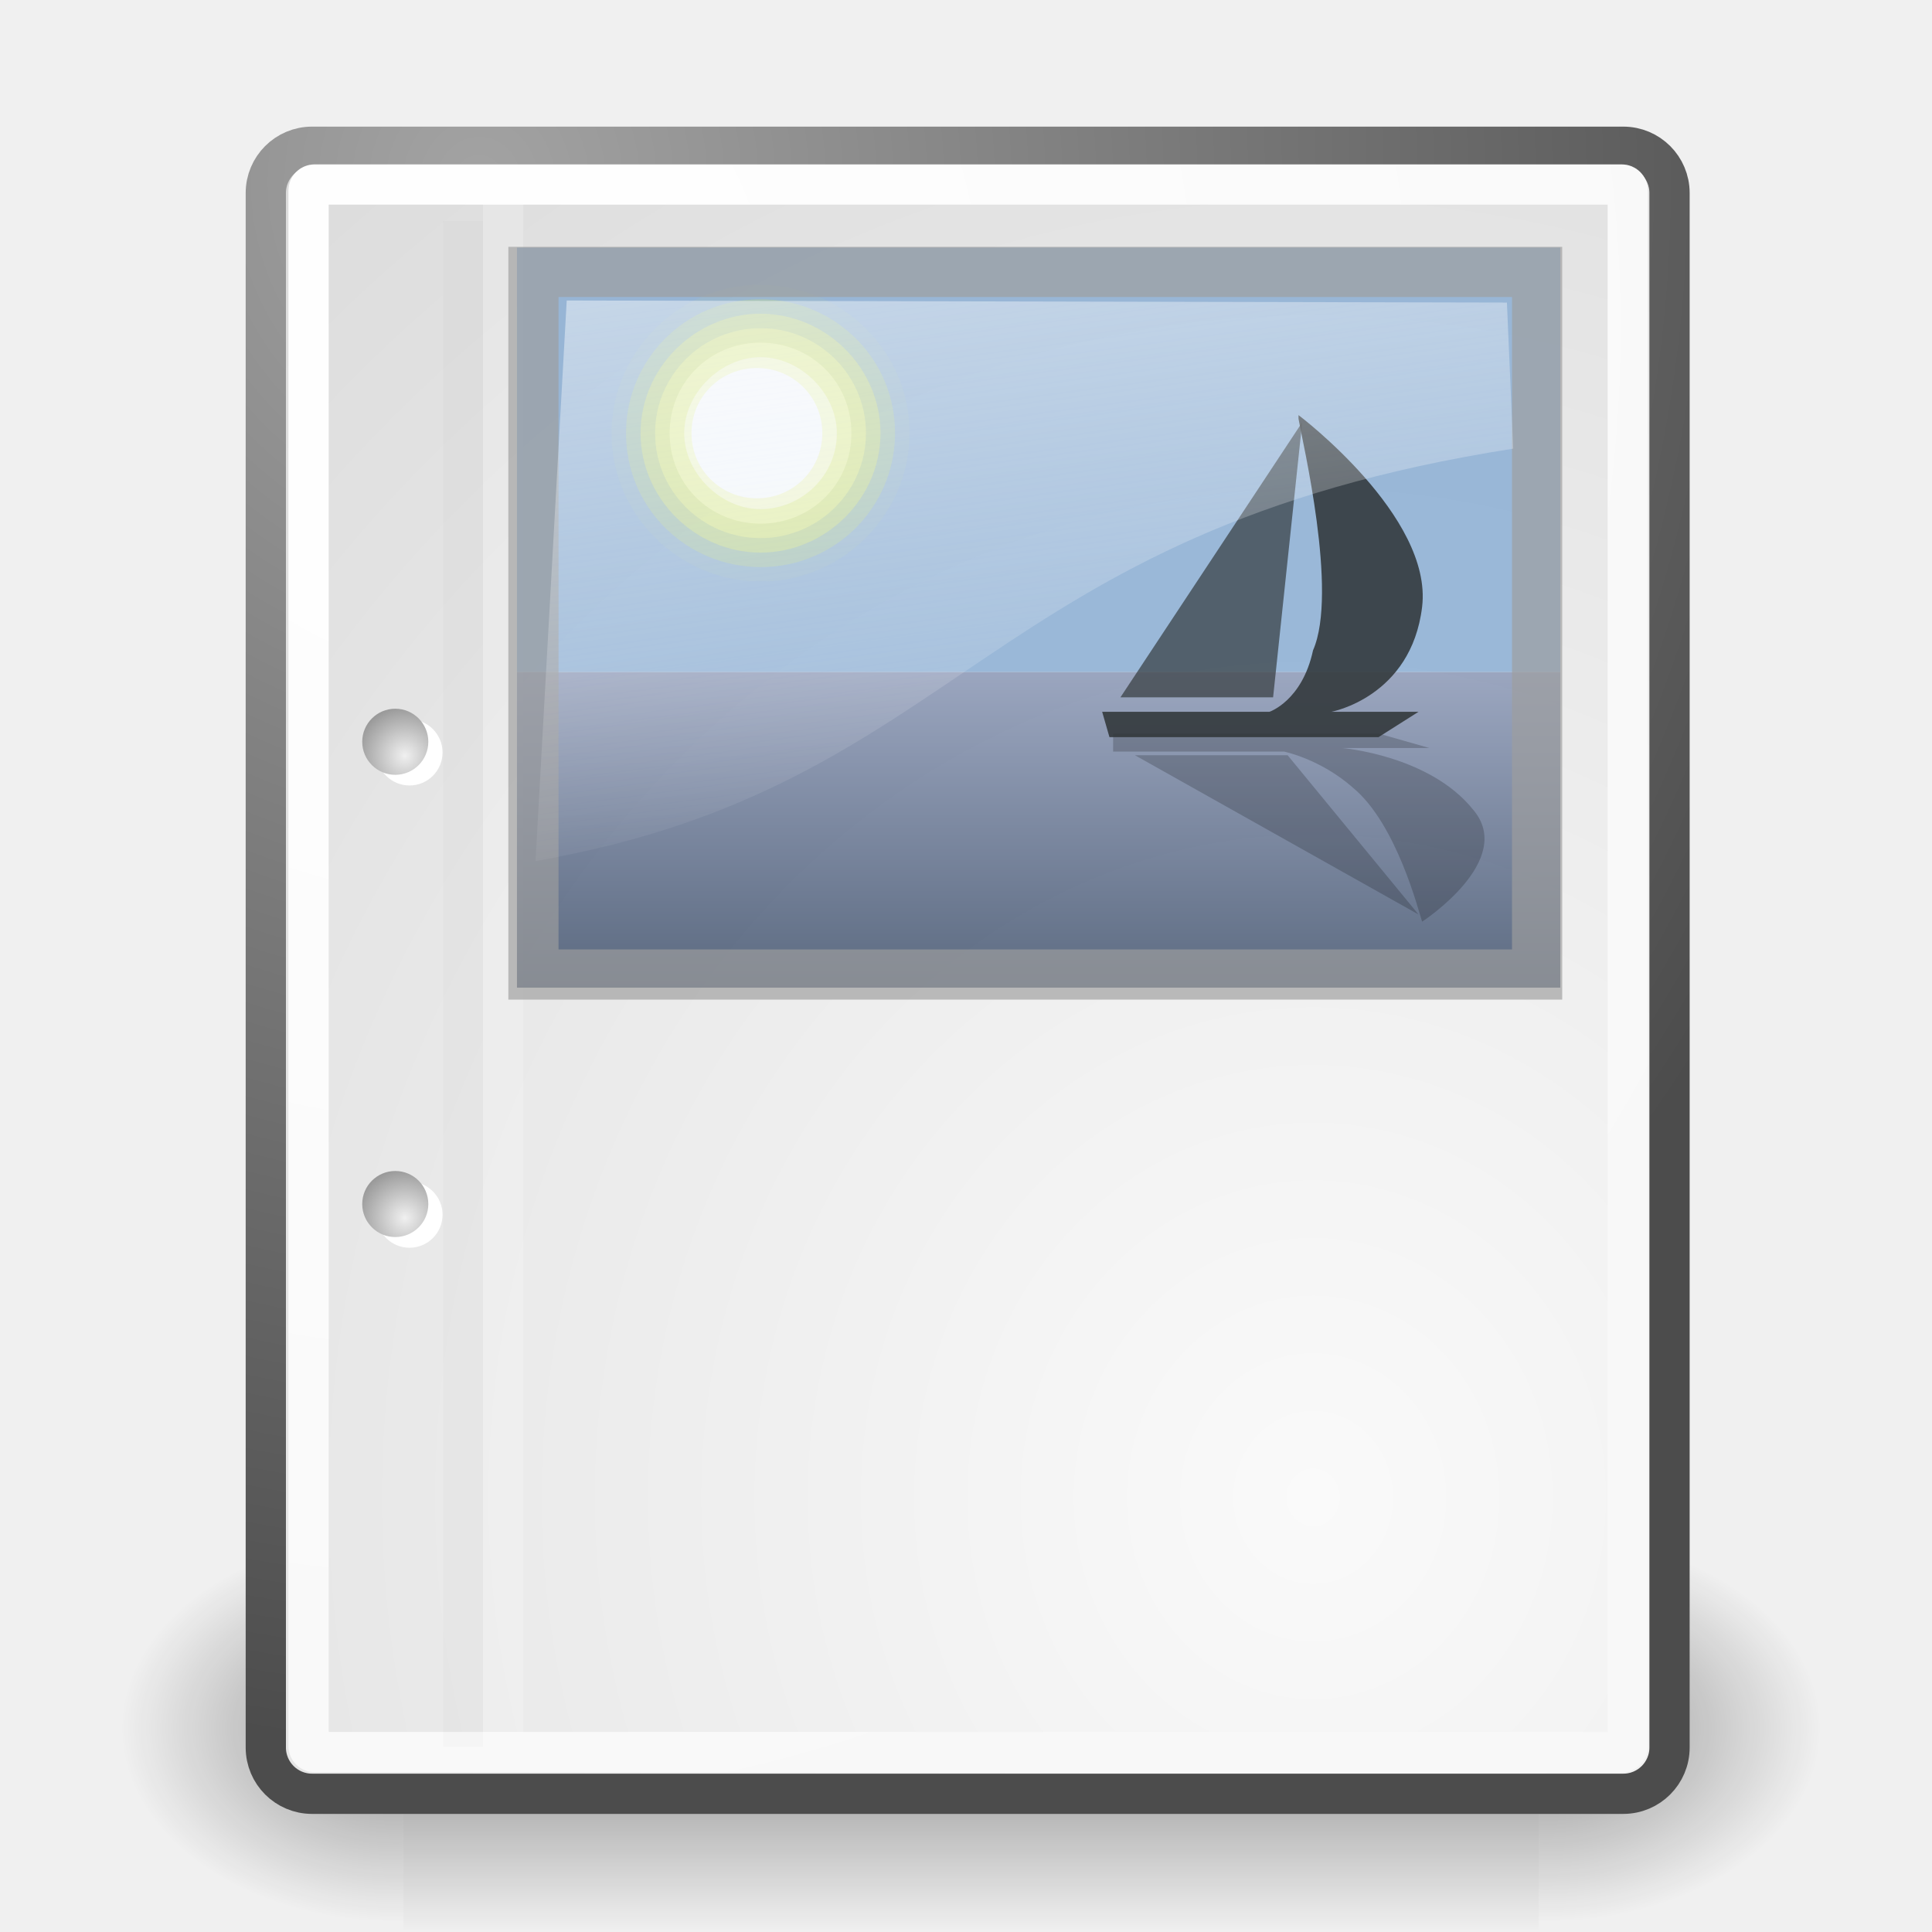
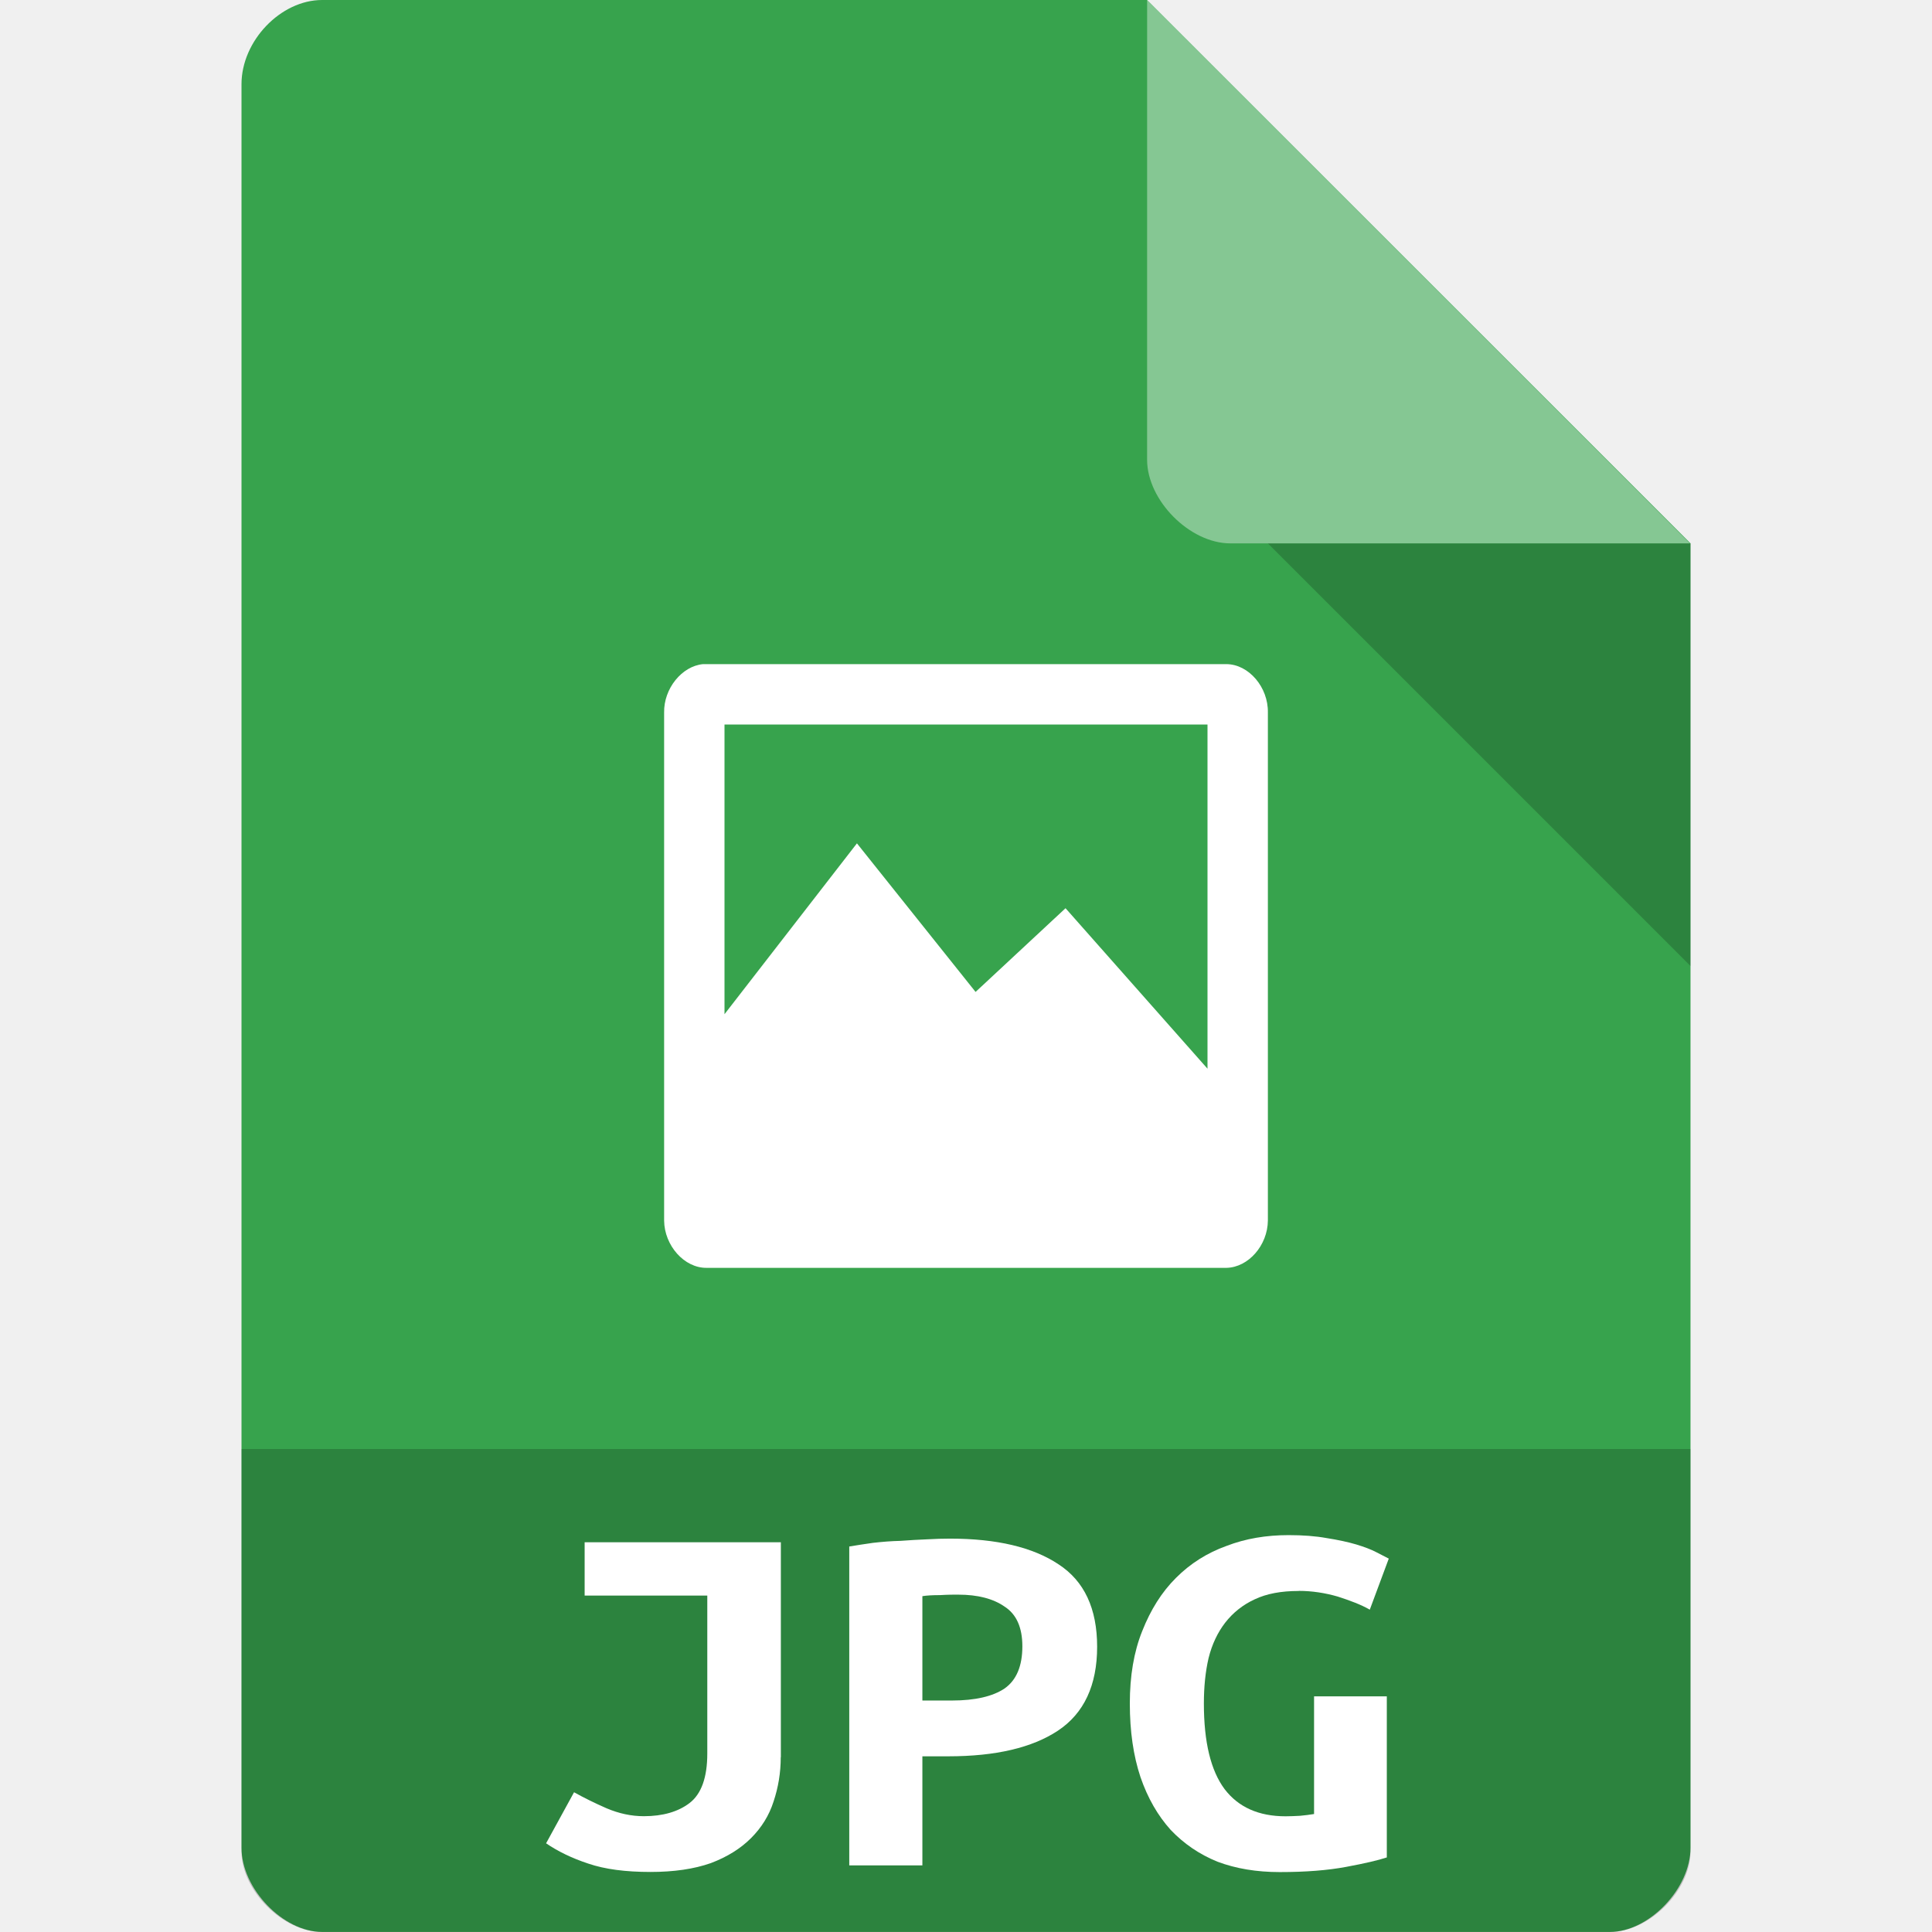
- <svg xmlns="http://www.w3.org/2000/svg" xmlns:xlink="http://www.w3.org/1999/xlink" height="52" viewBox="0 0 48 48" width="52">
-   <linearGradient id="a" gradientTransform="matrix(1.196436 0 0 .698254 6.238107 2.729113)" gradientUnits="userSpaceOnUse" x1="11.492" x2="17.199" y1="1.654" y2="26.729">
-     <stop offset="0" stop-color="#fff" />
-     <stop offset="1" stop-color="#fcfcff" stop-opacity="0" />
-   </linearGradient>
-   <radialGradient id="b" cx="605.714" cy="486.648" gradientTransform="matrix(-2.774389 0 0 1.969706 112.7623 -872.8854)" gradientUnits="userSpaceOnUse" r="117.143" xlink:href="#c" />
-   <linearGradient id="c">
-     <stop offset="0" />
-     <stop offset="1" stop-opacity="0" />
-   </linearGradient>
-   <radialGradient id="d" cx="605.714" cy="486.648" gradientTransform="matrix(2.774389 0 0 1.969706 -1891.633 -872.8854)" gradientUnits="userSpaceOnUse" r="117.143" xlink:href="#c" />
-   <linearGradient id="e" gradientTransform="matrix(2.774389 0 0 1.969706 -1892.179 -872.8854)" gradientUnits="userSpaceOnUse" x1="302.857" x2="302.857" y1="366.648" y2="609.505">
-     <stop offset="0" stop-opacity="0" />
-     <stop offset=".5" />
-     <stop offset="1" stop-opacity="0" />
-   </linearGradient>
-   <radialGradient id="f" cx="8.824" cy="3.756" gradientTransform="matrix(.968273 0 0 1.032767 3.353553 .646447)" gradientUnits="userSpaceOnUse" r="37.752">
-     <stop offset="0" stop-color="#a3a3a3" />
-     <stop offset="1" stop-color="#4c4c4c" />
-   </radialGradient>
-   <radialGradient id="g" cx="33.967" cy="35.737" gradientTransform="scale(.960493 1.041132)" gradientUnits="userSpaceOnUse" r="86.708">
-     <stop offset="0" stop-color="#fafafa" />
-     <stop offset="1" stop-color="#bbb" />
-   </radialGradient>
-   <radialGradient id="h" cx="8.144" cy="7.268" gradientTransform="matrix(.968273 0 0 1.032767 3.353553 .646447)" gradientUnits="userSpaceOnUse" r="38.159">
-     <stop offset="0" stop-color="#fff" />
-     <stop offset="1" stop-color="#f8f8f8" />
-   </radialGradient>
-   <linearGradient id="i">
-     <stop offset="0" stop-color="#f0f0f0" />
-     <stop offset="1" stop-color="#9a9a9a" />
-   </linearGradient>
-   <radialGradient id="j" cx="9.413" cy="30.297" gradientUnits="userSpaceOnUse" r="1.207" xlink:href="#i" />
-   <radialGradient id="k" cx="9.413" cy="18.811" gradientUnits="userSpaceOnUse" r="1.208" xlink:href="#i" />
-   <linearGradient id="l" gradientTransform="matrix(.834638 0 0 -.603116 7.173497 30.07459)" gradientUnits="userSpaceOnUse" x1="21.933" x2="21.933" y1="24.627" y2="7.109">
-     <stop offset="0" stop-color="#8595bc" />
-     <stop offset="1" stop-color="#041a3b" />
-   </linearGradient>
-   <g transform="matrix(.02105461 0 0 .02086758 42.85172 41.1536)">
-     <path d="m-1559.252-150.697h1339.633v478.357h-1339.633z" fill="url(#e)" opacity=".402" />
-     <path d="m-219.619-150.68v478.331c142.874.9 345.4-107.17 345.4-239.196 0-132.027-159.437-239.135-345.4-239.135z" fill="url(#d)" opacity=".402" />
-     <path d="m-1559.252-150.68v478.331c-142.874.9-345.4-107.17-345.4-239.196 0-132.027 159.437-239.135 345.4-239.135z" fill="url(#b)" opacity=".402" />
-   </g>
+ <svg xmlns="http://www.w3.org/2000/svg" viewBox="0 0 64 64">
  <g>
-     <rect display="block" fill="url(#g)" height="40.92" ry="1.149" stroke="url(#f)" stroke-linecap="round" stroke-linejoin="round" width="34.875" x="6.604" y="3.646" />
-     <rect display="block" fill="none" height="38.946" rx=".149" stroke="url(#h)" stroke-linecap="round" stroke-linejoin="round" width="32.776" x="7.666" y="4.584" />
-     <g transform="translate(.646447 -.037989)">
-       <g fill="#fff" stroke="none" transform="matrix(.229703 0 0 .229703 4.967081 4.244972)">
-         <path d="m23.428 113.07c0 1.973-1.6 3.572-3.573 3.572-1.974 0-3.573-1.6-3.573-3.572 0-1.974 1.6-3.573 3.573-3.573s3.573 1.6 3.573 3.573z" />
-         <path d="m23.428 63.07c0 1.973-1.6 3.573-3.573 3.573-1.974 0-3.573-1.6-3.573-3.573 0-1.974 1.6-3.573 3.573-3.573s3.573 1.6 3.573 3.573z" />
-       </g>
-       <path d="m9.995 29.952c0 .453-.368.82-.821.82-.453 0-.821-.368-.821-.82 0-.453.368-.821.821-.821.453 0 .821.368.821.821z" fill="url(#j)" />
-       <path d="m9.995 18.467c0 .453-.368.821-.821.821-.453 0-.821-.368-.821-.821 0-.453.368-.821.821-.821.453 0 .821.368.821.821z" fill="url(#k)" />
-     </g>
-     <g fill="none">
-       <path d="m11.506 5.494v37.907" stroke="#000" stroke-opacity=".018" stroke-width=".989" />
-       <path d="m12.5 5.021v38.018" stroke="#fff" stroke-opacity=".205" />
-     </g>
-   </g>
-   <g>
-     <path d="m12.844 24.538h25.921v-7.842h-25.921z" fill="url(#l)" opacity=".665" />
-     <path d="m12.844 6.151h25.921v10.545h-25.921z" fill="#729fcf" opacity=".665" />
-     <g opacity=".868" stroke="none" stroke-width="2.002" transform="matrix(.903163 0 0 .899066 5.980013 -3.083783)">
-       <path d="m18.4 15.4c0 2.2-1.8 4.1-4.1 4.1-2.2 0-4.1-1.8-4.1-4.1 0-2.2 1.8-4.1 4.1-4.1 2.2 0 4.1 1.8 4.1 4.1z" fill="#e8f52f" opacity=".05" />
-       <path d="m18 15.4c0 2-1.6 3.7-3.7 3.7-2 0-3.7-1.6-3.7-3.7 0-2 1.6-3.7 3.7-3.7 2 0 3.7 1.6 3.7 3.7z" fill="#ecf751" opacity=".208" />
-       <path d="m17.6 15.4c0 1.8-1.5 3.3-3.3 3.3s-3.3-1.5-3.3-3.3 1.5-3.3 3.3-3.3 3.3 1.5 3.3 3.3z" fill="#f0f972" opacity=".367" />
-       <path d="m17.2 15.4c0 1.6-1.3 2.9-2.9 2.9s-2.9-1.3-2.9-2.9 1.3-2.9 2.9-2.9 2.9 1.3 2.9 2.9z" fill="#f4fa95" opacity=".525" />
-       <path d="m16.8 15.4c0 1.4-1.1 2.5-2.5 2.5s-2.5-1.1-2.5-2.5 1.1-2.5 2.5-2.5 2.5 1.1 2.5 2.5z" fill="#f7fcb7" opacity=".683" />
-       <path d="m16.4 15.4c0 1.2-1 2.1-2.1 2.1s-2.1-1-2.1-2.1 1-2.1 2.1-2.1 2.1 1 2.1 2.1z" fill="#fbfddb" opacity=".842" />
-       <path d="m16 15.4c0 1-.8 1.8-1.8 1.8s-1.8-.8-1.8-1.8.8-1.8 1.8-1.8 1.8.8 1.8 1.8z" fill="#fff" />
-     </g>
-     <path d="m27.656 18.224h6.593l1.264.36h-2.168s2.168.18 3.251 1.528c1.084 1.259-1.264 2.787-1.264 2.787-.09-.27-.632-2.427-1.716-3.327-.813-.719-1.716-.899-1.716-.899h-4.245v-.36z" opacity=".199" />
-     <path d="m31.991 18.764h-3.793l7.045 3.956z" opacity=".199" />
-     <path d="m27.656 18.314h6.593l.993-.629h-2.168s1.987-.36 2.258-2.607c.271-2.248-3.071-4.765-3.071-4.765v.09c.09.539.993 4.316.361 5.754-.271 1.259-1.084 1.528-1.084 1.528h-4.155l.181.629z" fill="#2e3436" opacity=".862" />
-     <path d="m31.63 17.325h-3.793l4.516-6.833z" fill="#2e3436" opacity=".665" />
-     <path d="m13.253 6.756h24.936v17.456h-24.936z" fill="none" opacity=".665" stroke="#9e9e9e" stroke-width="1.247" />
-     <path d="m14.08 7.466-.775 13.927c10.665-1.871 11.029-8.177 24.29-10.246l-.156-3.63z" fill="url(#a)" fill-rule="evenodd" opacity=".531" />
+     <path d="m 10.672 0 c -1.375 0 -2.672 1.355 -2.672 2.789 l 0 58.42 c 0 1.355 1.375 2.789 2.672 2.789 l 42.656 0 c 1.297 0 2.672 -1.434 2.672 -2.789 l 0 -43.21 l -18 -18 m -27.328 0" style="fill:#37a34d;fill-opacity:1;stroke:none;fill-rule:nonzero" />
+     <path d="m 42 18 l 14 14 l 0 -14 m -14 0" style="fill:#000;fill-opacity:0.196;stroke:none;fill-rule:nonzero" />
+     <path d="m 38 0 l 17.984 18 l -15.227 0 c -1.348 0 -2.758 -1.426 -2.758 -2.773 m 0 -15.227" style="fill:#fff;fill-opacity:0.392;stroke:none;fill-rule:nonzero" />
+     <path d="m 23.289 22 c -0.703 0.066 -1.305 0.813 -1.289 1.605 l 0 16.828 c 0.008 0.828 0.668 1.574 1.406 1.566 l 17.223 0 c 0.727 -0.016 1.363 -0.746 1.371 -1.566 l 0 -16.828 c 0.016 -0.836 -0.629 -1.598 -1.371 -1.605 m -16.629 2 16 0 0 11.402 -4.703 -5.316 -2.98 2.773 -3.93 -4.922 -4.387 5.66" style="fill:#fff;fill-opacity:1;stroke:none;fill-rule:nonzero" />
+     <path d="m 8 48 l 0 13.336 c 0 1.297 1.375 2.664 2.664 2.664 l 42.672 0 c 1.289 0 2.664 -1.367 2.664 -2.664 l 0 -13.336 m -48 0" style="fill:#000;fill-opacity:0.196;stroke:none;fill-rule:nonzero" />
+     <path d="m 25.863 58.21 c 0 0.516 -0.082 1 -0.238 1.469 c -0.148 0.461 -0.395 0.859 -0.746 1.211 c -0.344 0.344 -0.785 0.621 -1.332 0.828 c -0.555 0.195 -1.219 0.293 -2 0.293 c -0.824 0 -1.512 -0.09 -2.059 -0.277 c -0.547 -0.18 -1.016 -0.41 -1.398 -0.672 l 0.926 -1.691 c 0.324 0.18 0.684 0.359 1.078 0.531 c 0.406 0.172 0.816 0.262 1.234 0.262 c 0.629 0 1.137 -0.148 1.512 -0.434 c 0.395 -0.301 0.59 -0.852 0.59 -1.645 l 0 -5.23 l -4.063 0 l 0 -1.766 l 6.5 0 l 0 7.121" style="fill:#fff;fill-opacity:1;stroke:none;fill-rule:nonzero" />
+     <path d="m 31.469 50.969 c 1.547 0 2.75 0.285 3.598 0.852 c 0.852 0.555 1.277 1.465 1.277 2.73 c 0 1.273 -0.434 2.207 -1.301 2.781 c -0.852 0.563 -2.059 0.848 -3.629 0.848 l -0.859 0 l 0 3.613 l -2.422 0 l 0 -10.563 c 0.238 -0.039 0.5 -0.082 0.785 -0.121 c 0.305 -0.035 0.605 -0.059 0.91 -0.066 c 0.301 -0.023 0.598 -0.039 0.883 -0.051 c 0.285 -0.016 0.539 -0.023 0.758 -0.023 m 0.281 1.855 c -0.148 0 -0.344 0 -0.605 0.016 c -0.254 0 -0.449 0.012 -0.59 0.035 l 0 3.457 l 0.98 0 c 0.77 0 1.352 -0.137 1.742 -0.398 c 0.395 -0.277 0.59 -0.746 0.59 -1.398 c 0 -0.621 -0.195 -1.063 -0.59 -1.316 c -0.375 -0.262 -0.891 -0.395 -1.527 -0.395" style="fill:#fff;fill-opacity:1;stroke:none;fill-rule:nonzero" />
+     <path d="m 43.02 52.703 c -0.582 0 -1.063 0.09 -1.457 0.277 c -0.391 0.18 -0.719 0.441 -0.98 0.777 c -0.246 0.32 -0.434 0.711 -0.547 1.168 c -0.105 0.449 -0.156 0.957 -0.156 1.504 c 0 1.285 0.23 2.227 0.688 2.84 c 0.457 0.598 1.129 0.898 2.02 0.898 c 0.148 0 0.305 -0.008 0.473 -0.016 c 0.164 -0.016 0.328 -0.035 0.469 -0.059 l 0 -3.898 l 2.41 0 l 0 5.336 c -0.285 0.094 -0.734 0.199 -1.348 0.313 c -0.605 0.113 -1.332 0.172 -2.199 0.172 c -0.762 0 -1.449 -0.113 -2.063 -0.344 c -0.605 -0.246 -1.117 -0.598 -1.551 -1.055 c -0.426 -0.473 -0.762 -1.055 -1 -1.75 c -0.234 -0.703 -0.352 -1.512 -0.352 -2.438 c 0 -0.906 0.133 -1.707 0.41 -2.395 c 0.277 -0.703 0.645 -1.293 1.121 -1.766 c 0.473 -0.473 1.027 -0.824 1.668 -1.055 c 0.637 -0.246 1.324 -0.359 2.059 -0.359 c 0.477 0 0.891 0.031 1.262 0.098 c 0.375 0.059 0.703 0.129 0.98 0.211 c 0.27 0.082 0.488 0.164 0.66 0.254 c 0.188 0.098 0.32 0.164 0.418 0.215 l -0.629 1.691 c -0.285 -0.164 -0.648 -0.301 -1.063 -0.434 c -0.418 -0.121 -0.852 -0.188 -1.293 -0.188" style="fill:#fff;fill-opacity:1;stroke:none;fill-rule:nonzero" />
  </g>
</svg>
